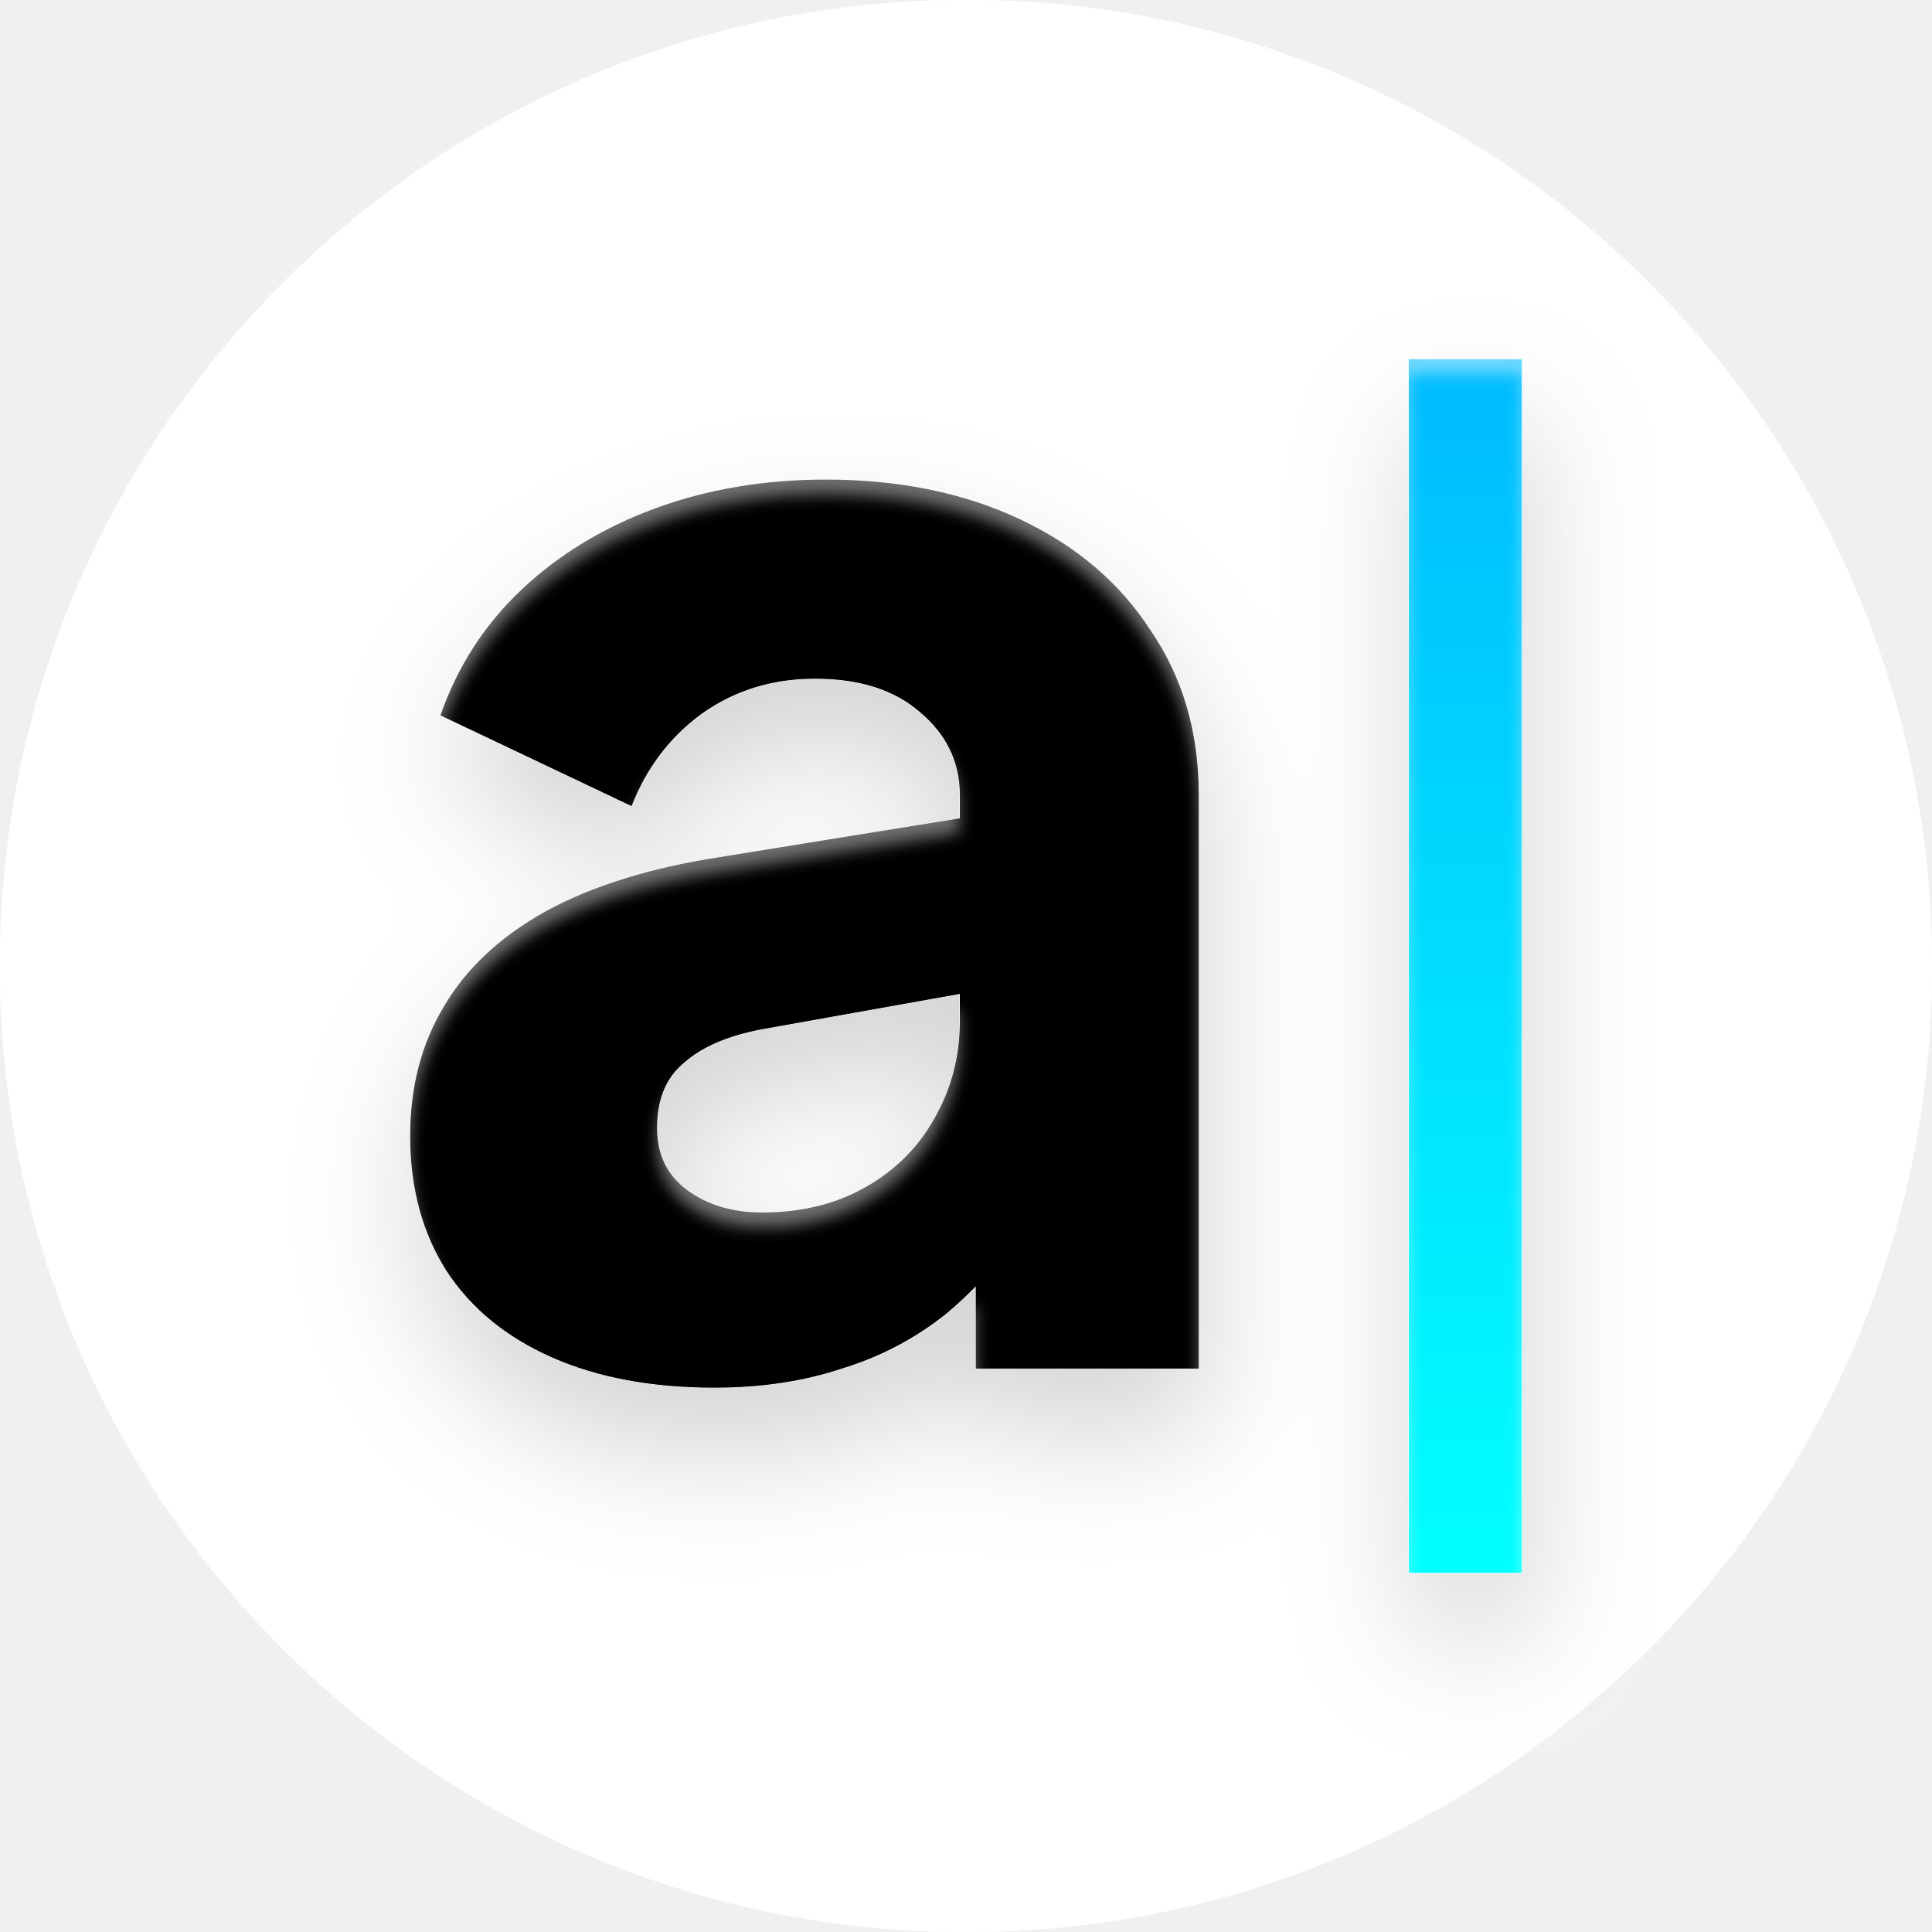
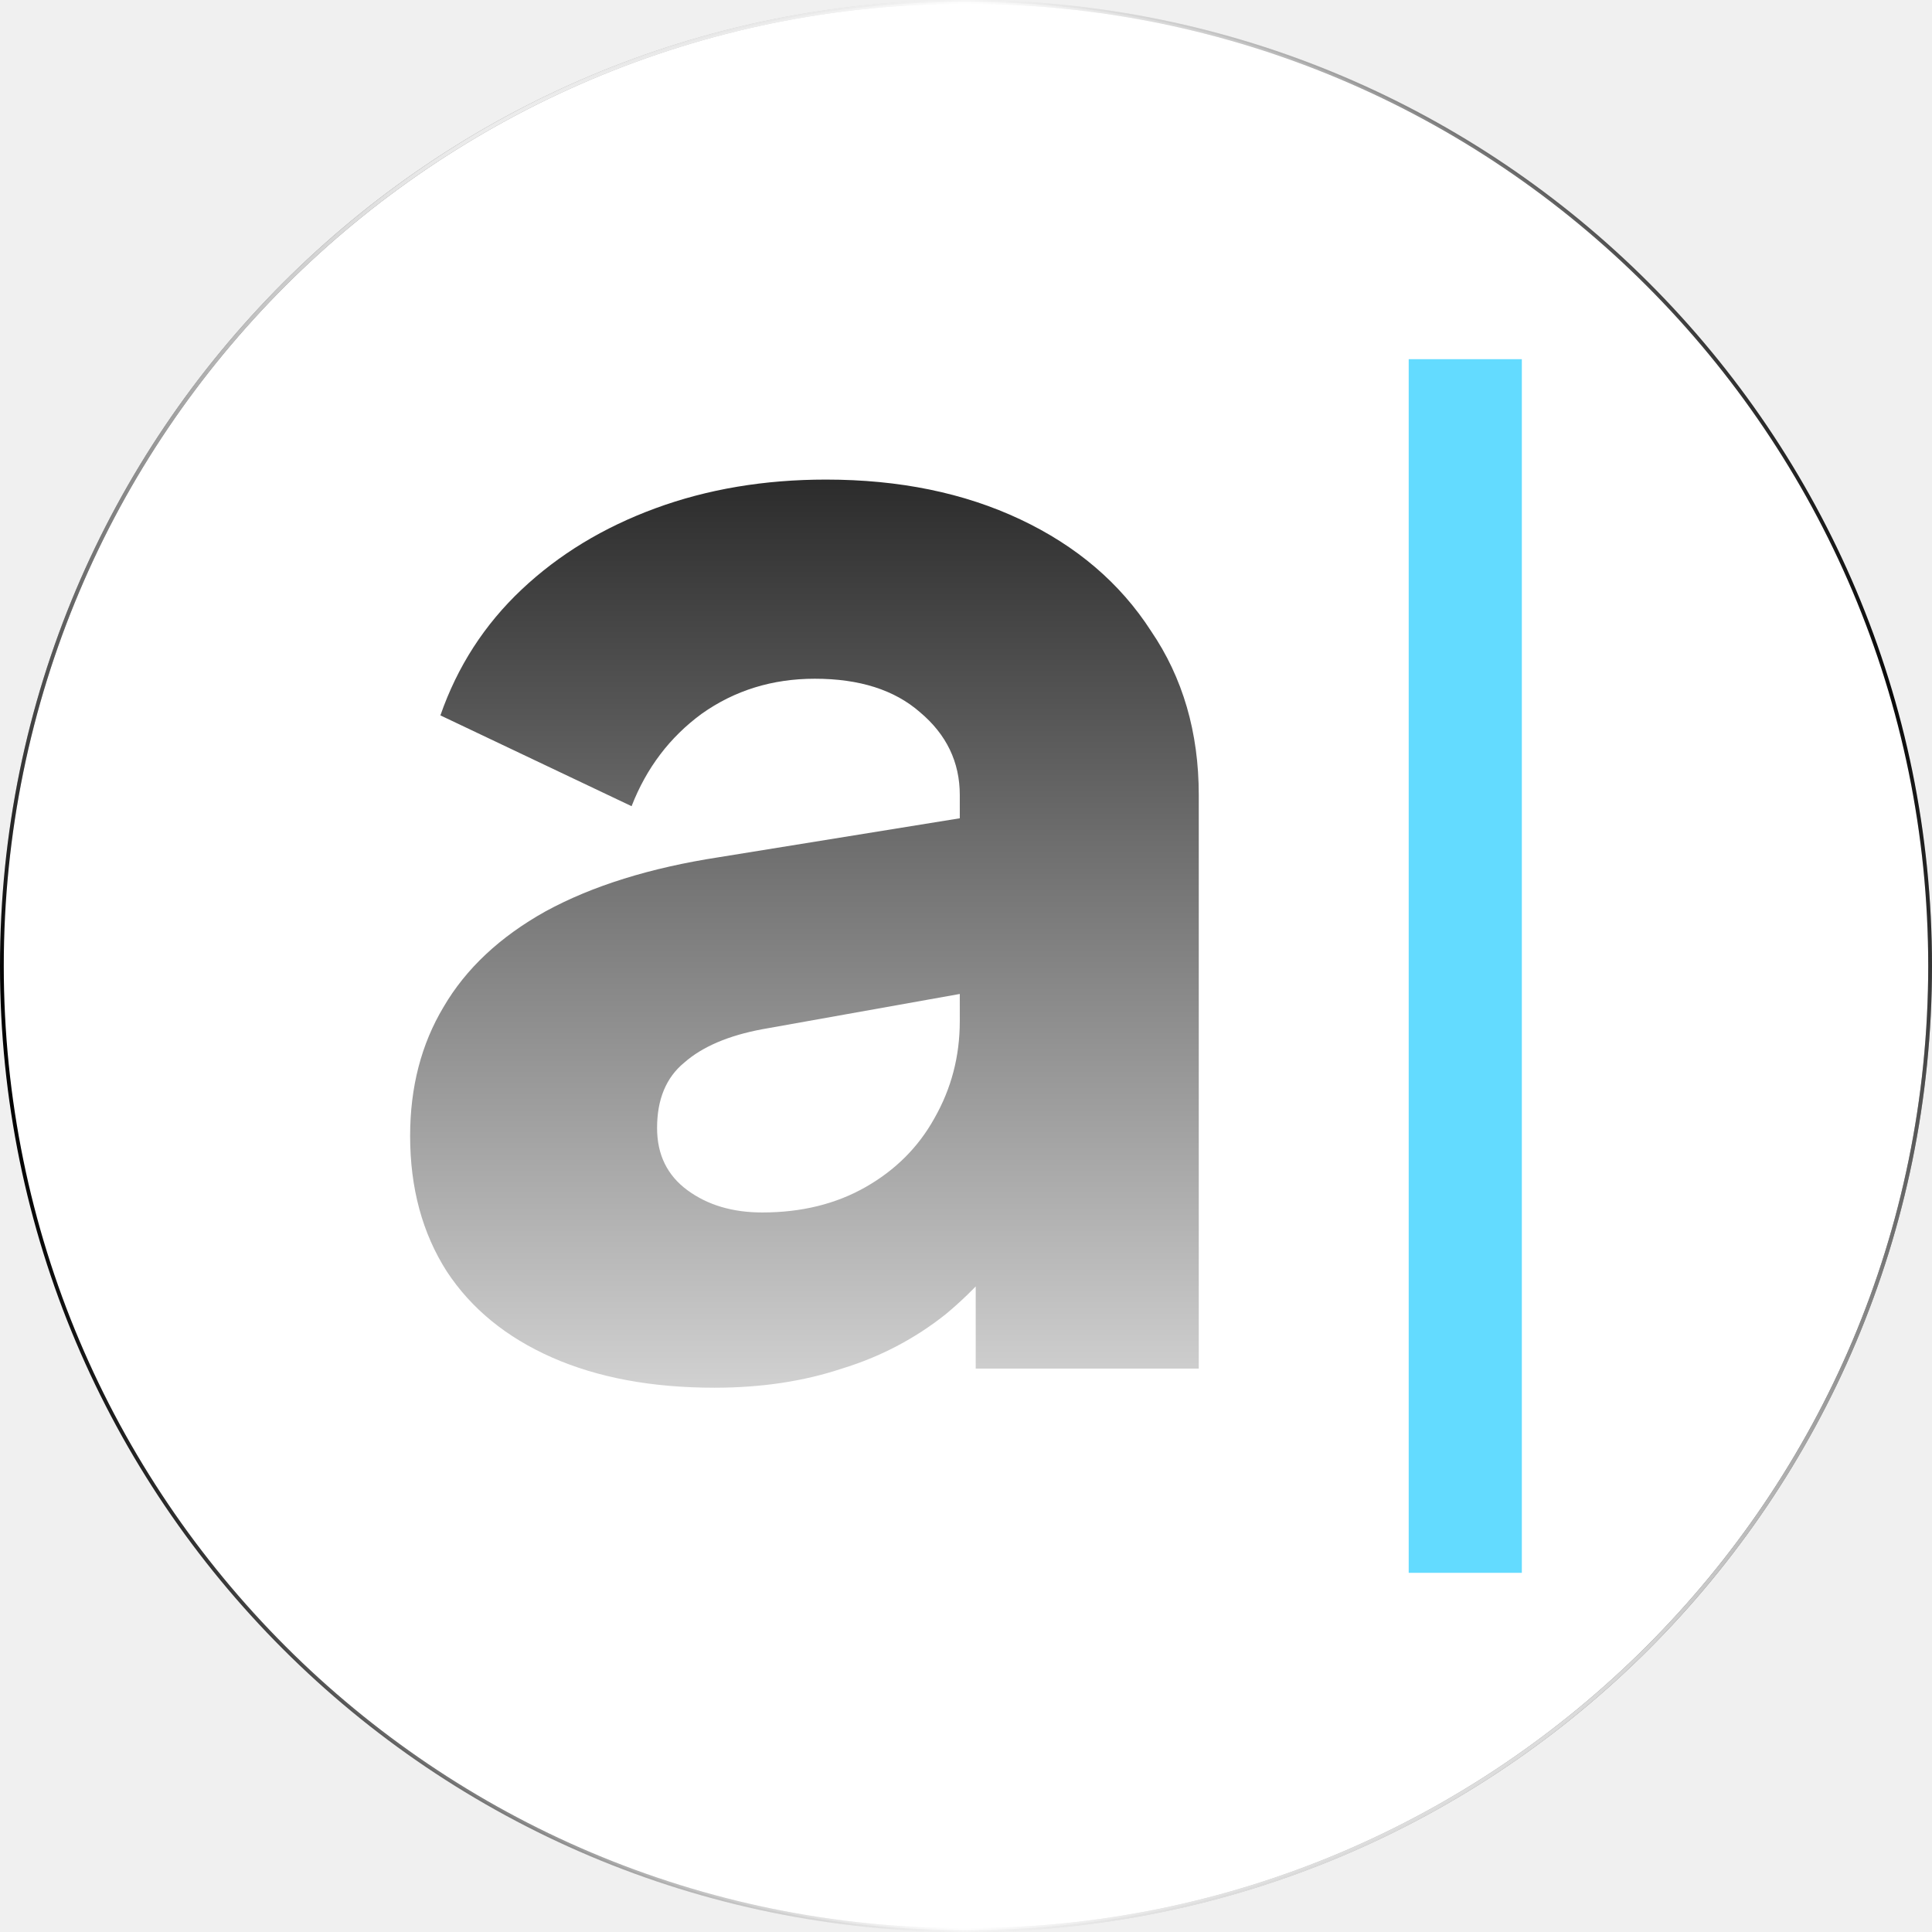
<svg xmlns="http://www.w3.org/2000/svg" width="512" height="512" viewBox="0 0 512 512" fill="none">
-   <g filter="url(#filter0_ii_222_1667)">
-     <rect width="512" height="512" rx="256" fill="white" />
-     <g filter="url(#filter1_di_222_1667)">
-       <path d="M189.336 367.759C172.728 367.759 158.373 365.085 146.269 359.737C134.165 354.389 124.877 346.789 118.402 336.937C111.928 326.804 108.691 314.841 108.691 301.048C108.691 288.1 111.647 276.7 117.558 266.849C123.469 256.715 132.477 248.271 144.58 241.515C156.965 234.76 172.306 229.975 190.602 227.16L261.113 215.76V262.204L202.002 272.76C192.995 274.449 186.099 277.404 181.313 281.626C176.528 285.567 174.136 291.337 174.136 298.937C174.136 305.974 176.81 311.463 182.158 315.404C187.506 319.345 194.121 321.315 202.002 321.315C212.417 321.315 221.565 319.063 229.447 314.56C237.328 310.056 243.38 304.004 247.602 296.404C252.106 288.523 254.358 279.937 254.358 270.649V210.693C254.358 201.967 250.839 194.649 243.802 188.738C237.047 182.826 227.758 179.871 215.935 179.871C204.676 179.871 194.684 182.967 185.958 189.16C177.513 195.352 171.321 203.515 167.38 213.649L116.714 189.582C121.217 176.634 128.395 165.515 138.247 156.227C148.099 146.938 159.921 139.76 173.713 134.693C187.506 129.627 202.565 127.093 218.891 127.093C238.313 127.093 255.484 130.612 270.402 137.649C285.32 144.686 296.861 154.538 305.024 167.204C313.469 179.589 317.691 194.086 317.691 210.693V362.693H258.58V325.537L272.935 323.004C266.18 333.137 258.721 341.582 250.558 348.337C242.395 354.811 233.247 359.596 223.113 362.693C212.98 366.071 201.721 367.759 189.336 367.759Z" fill="black" />
-       <rect x="373.328" y="95.186" width="29.982" height="321.627" fill="url(#paint0_linear_222_1667)" />
-     </g>
-   </g>
+   <rect x="0.5" y="0.5" width="511" height="511" rx="255.5" fill="white" />
+   <rect x="0.5" y="0.5" width="511" height="511" rx="255.5" stroke="url(#paint0_linear_563_404)" />
+   <rect x="0.5" y="0.5" width="511" height="511" rx="255.5" stroke="url(#paint1_linear_563_404)" />
+   <rect x="0.5" y="0.5" width="511" height="511" rx="255.5" stroke="url(#paint2_radial_563_404)" />
+   <rect x="0.5" y="0.5" width="511" height="511" rx="255.5" stroke="url(#paint3_radial_563_404)" />
+   <path d="M189.332 367.76C172.724 367.76 158.369 365.086 146.265 359.738C134.161 354.39 124.873 346.79 118.399 336.938C111.925 326.804 108.688 314.842 108.688 301.049C108.688 288.101 111.643 276.701 117.554 266.849C123.465 256.716 132.473 248.271 144.576 241.516C156.961 234.76 172.302 229.975 190.598 227.16L261.109 215.76V262.205L201.998 272.76C192.991 274.449 186.095 277.405 181.309 281.627C176.524 285.567 174.132 291.338 174.132 298.938C174.132 305.975 176.806 311.464 182.154 315.404C187.502 319.345 194.117 321.316 201.998 321.316C212.413 321.316 221.561 319.064 229.443 314.56C237.324 310.056 243.376 304.004 247.598 296.405C252.102 288.523 254.354 279.938 254.354 270.649V210.694C254.354 201.968 250.835 194.649 243.798 188.738C237.043 182.827 227.754 179.871 215.932 179.871C204.672 179.871 194.68 182.968 185.954 189.16C177.509 195.353 171.317 203.516 167.376 213.649L116.71 189.583C121.213 176.634 128.391 165.516 138.243 156.227C148.095 146.938 159.917 139.76 173.71 134.694C187.502 129.627 202.561 127.094 218.887 127.094C238.309 127.094 255.48 130.612 270.398 137.649C285.317 144.686 296.857 154.538 305.02 167.205C313.465 179.59 317.687 194.086 317.687 210.694V362.693H258.576V325.538L272.931 323.004C266.176 333.138 258.717 341.582 250.554 348.338C242.391 354.812 233.243 359.597 223.109 362.693C212.976 366.071 201.717 367.76 189.332 367.76Z" fill="url(#paint4_linear_563_404)" />
+   <rect x="373.32" y="95.188" width="29.982" height="321.627" fill="#00C4FF" fill-opacity="0.61" />
  <defs>
-     <filter id="filter0_ii_222_1667" x="0" y="-4" width="512" height="520" filterUnits="userSpaceOnUse" color-interpolation-filters="sRGB">
-       <feFlood flood-opacity="0" result="BackgroundImageFix" />
-       <feBlend mode="normal" in="SourceGraphic" in2="BackgroundImageFix" result="shape" />
-       <feColorMatrix in="SourceAlpha" type="matrix" values="0 0 0 0 0 0 0 0 0 0 0 0 0 0 0 0 0 0 127 0" result="hardAlpha" />
-       <feOffset dy="4" />
-       <feGaussianBlur stdDeviation="2" />
-       <feComposite in2="hardAlpha" operator="arithmetic" k2="-1" k3="1" />
-       <feColorMatrix type="matrix" values="0 0 0 0 1 0 0 0 0 1 0 0 0 0 1 0 0 0 0.43 0" />
-       <feBlend mode="normal" in2="shape" result="effect1_innerShadow_222_1667" />
-       <feColorMatrix in="SourceAlpha" type="matrix" values="0 0 0 0 0 0 0 0 0 0 0 0 0 0 0 0 0 0 127 0" result="hardAlpha" />
-       <feOffset dy="-4" />
-       <feGaussianBlur stdDeviation="2" />
-       <feComposite in2="hardAlpha" operator="arithmetic" k2="-1" k3="1" />
-       <feColorMatrix type="matrix" values="0 0 0 0 1 0 0 0 0 1 0 0 0 0 1 0 0 0 0.43 0" />
-       <feBlend mode="normal" in2="effect1_innerShadow_222_1667" result="effect2_innerShadow_222_1667" />
-     </filter>
-     <filter id="filter1_di_222_1667" x="77.891" y="79.386" width="360.219" height="387.227" filterUnits="userSpaceOnUse" color-interpolation-filters="sRGB">
-       <feFlood flood-opacity="0" result="BackgroundImageFix" />
-       <feColorMatrix in="SourceAlpha" type="matrix" values="0 0 0 0 0 0 0 0 0 0 0 0 0 0 0 0 0 0 127 0" result="hardAlpha" />
-       <feOffset dx="2" dy="17" />
-       <feGaussianBlur stdDeviation="16.4" />
-       <feComposite in2="hardAlpha" operator="out" />
-       <feColorMatrix type="matrix" values="0 0 0 0 0 0 0 0 0 0 0 0 0 0 0 0 0 0 0.17 0" />
-       <feBlend mode="normal" in2="BackgroundImageFix" result="effect1_dropShadow_222_1667" />
-       <feBlend mode="normal" in="SourceGraphic" in2="effect1_dropShadow_222_1667" result="shape" />
-       <feColorMatrix in="SourceAlpha" type="matrix" values="0 0 0 0 0 0 0 0 0 0 0 0 0 0 0 0 0 0 127 0" result="hardAlpha" />
-       <feOffset dy="4" />
-       <feGaussianBlur stdDeviation="2" />
-       <feComposite in2="hardAlpha" operator="arithmetic" k2="-1" k3="1" />
-       <feColorMatrix type="matrix" values="0 0 0 0 1 0 0 0 0 1 0 0 0 0 1 0 0 0 0.43 0" />
-       <feBlend mode="normal" in2="shape" result="effect2_innerShadow_222_1667" />
-     </filter>
-     <linearGradient id="paint0_linear_222_1667" x1="388.319" y1="95.186" x2="388.319" y2="416.813" gradientUnits="userSpaceOnUse">
-       <stop stop-color="#00BBFF" />
-       <stop offset="1" stop-color="#00FFFF" />
+     <linearGradient id="paint0_linear_563_404" x1="512" y1="256" x2="0" y2="256" gradientUnits="userSpaceOnUse">
+       <stop />
+       <stop offset="0.502" stop-opacity="0" />
+     </linearGradient>
+     <linearGradient id="paint1_linear_563_404" x1="512" y1="256" x2="0" y2="256" gradientUnits="userSpaceOnUse">
+       <stop offset="0.499" stop-opacity="0" />
+       <stop offset="1" />
+     </linearGradient>
+     <radialGradient id="paint2_radial_563_404" cx="0" cy="0" r="1" gradientTransform="matrix(155.494 248.262 -237.576 148.026 100.506 9.04249e-06)" gradientUnits="userSpaceOnUse">
+       <stop stop-color="white" />
+       <stop offset="1" stop-color="white" stop-opacity="0" />
+     </radialGradient>
+     <radialGradient id="paint3_radial_563_404" cx="0" cy="0" r="1" gradientTransform="matrix(-209.793 -263.738 252.485 -199.878 465.793 512)" gradientUnits="userSpaceOnUse">
+       <stop stop-color="white" />
+       <stop offset="1" stop-color="white" stop-opacity="0" />
+     </radialGradient>
+     <linearGradient id="paint4_linear_563_404" x1="213.187" y1="367.76" x2="213.187" y2="63.473" gradientUnits="userSpaceOnUse">
+       <stop stop-color="#D1D1D1" />
+       <stop offset="1" />
    </linearGradient>
  </defs>
</svg>
